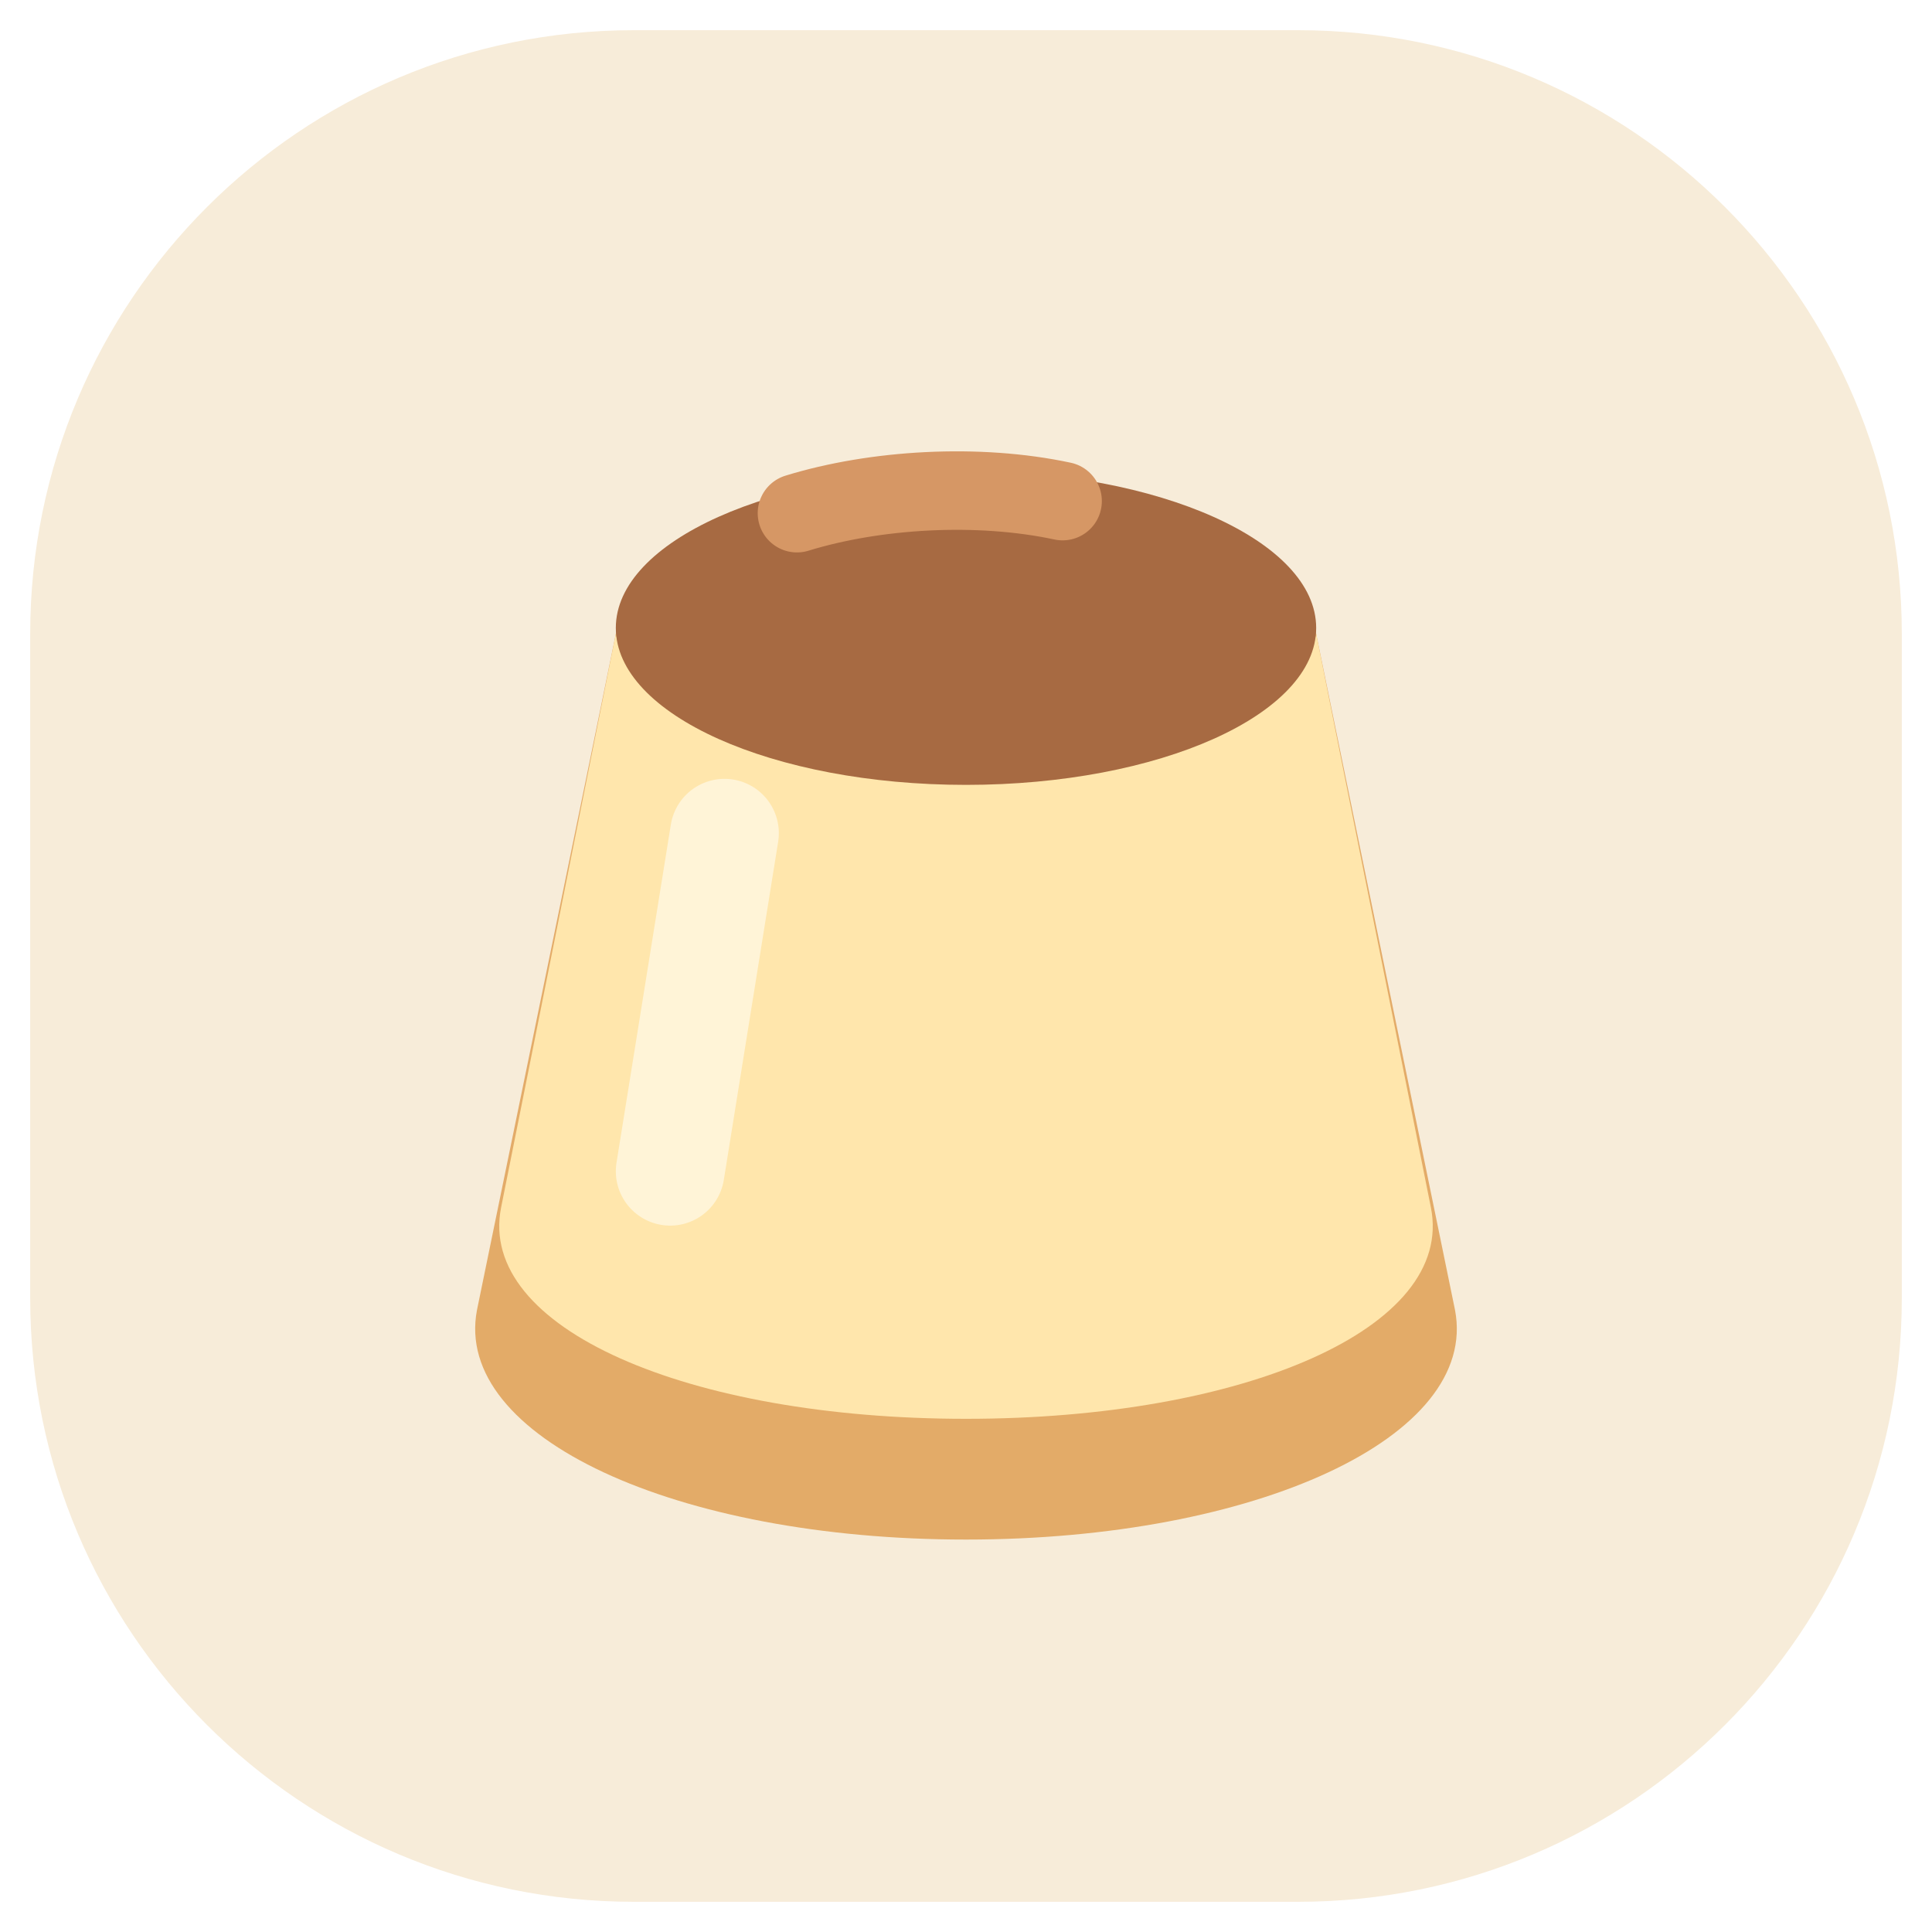
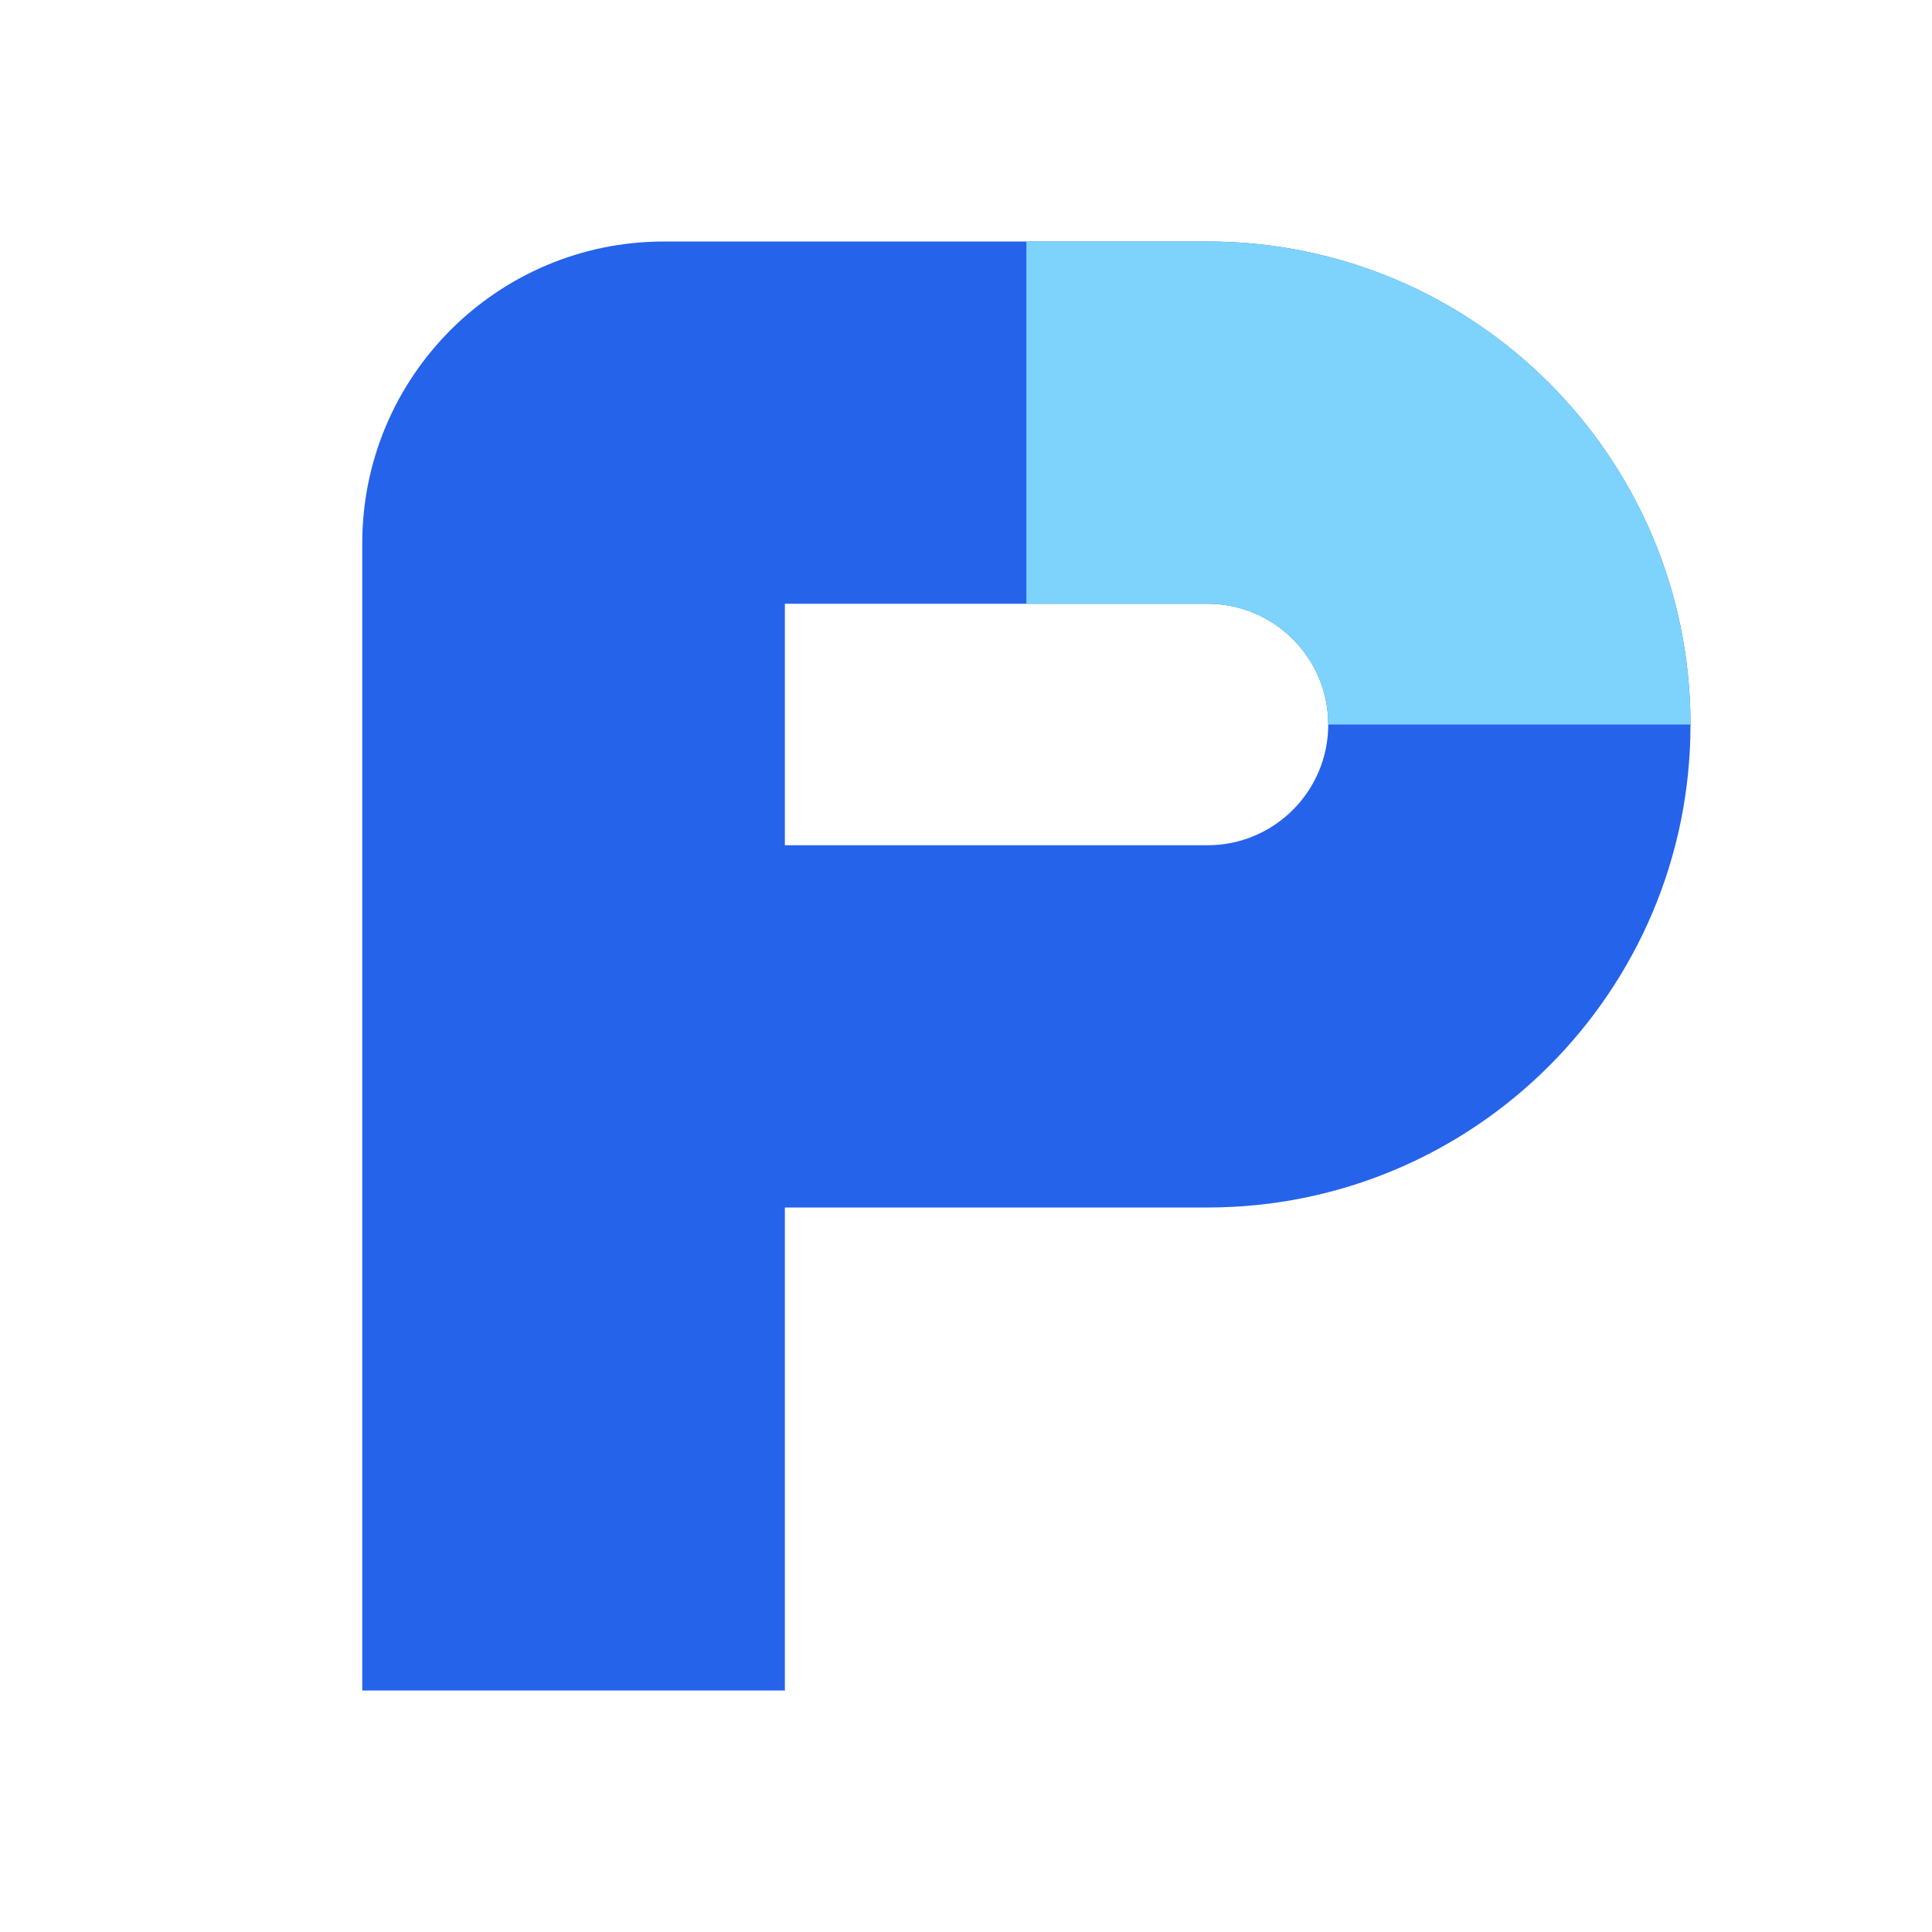
- <svg xmlns="http://www.w3.org/2000/svg" width="30" height="30" viewBox="0 0 32 32" fill="none">
-   <rect x=".5" y=".5" width="31" height="31" rx="10" fill="#F7ECD9" />
-   <path d="M10.2 10.5C10.5 9 12.8 8 16 8s5.5 1 5.8 2.5l2.3 11.2c.4 2.1-3.3 3.8-8.1 3.8s-8.5-1.7-8.1-3.8l2.3-11.2Z" fill="#E3AB68" />
-   <path d="M10.2 10.5C10.5 12.2 21.5 12.2 21.8 10.5L23.7 20c.4 2-3.1 3.5-7.7 3.5s-8.1-1.5-7.7-3.5l1.9-9.5Z" fill="#FFE6AC" />
-   <ellipse cx="16" cy="10.4" rx="5.8" ry="2.6" fill="#A76A42" />
-   <path d="m12 13.8-.9 5.6" stroke="#FFF4D7" stroke-width="1.8" stroke-linecap="round" />
-   <path d="M13.2 8.5c1.3-.4 3-.5 4.4-.2" stroke="#D69765" stroke-width="1.3" stroke-linecap="round" />
+ <svg xmlns="http://www.w3.org/2000/svg" width="32" height="32" viewBox="0 0 32 32" fill="none">
+   <path fill-rule="evenodd" clip-rule="evenodd" d="M6 28V9a5 5 0 0 1 5-5h9a8 8 0 0 1 0 16h-7v8H6Zm7-18v4h7a2 2 0 1 0 0-4h-7Z" fill="#2563EB" />
+   <path d="M20 4a8 8 0 0 1 8 8h-6a2 2 0 0 0-2-2h-3V4h3Z" fill="#7DD3FC" />
</svg>
